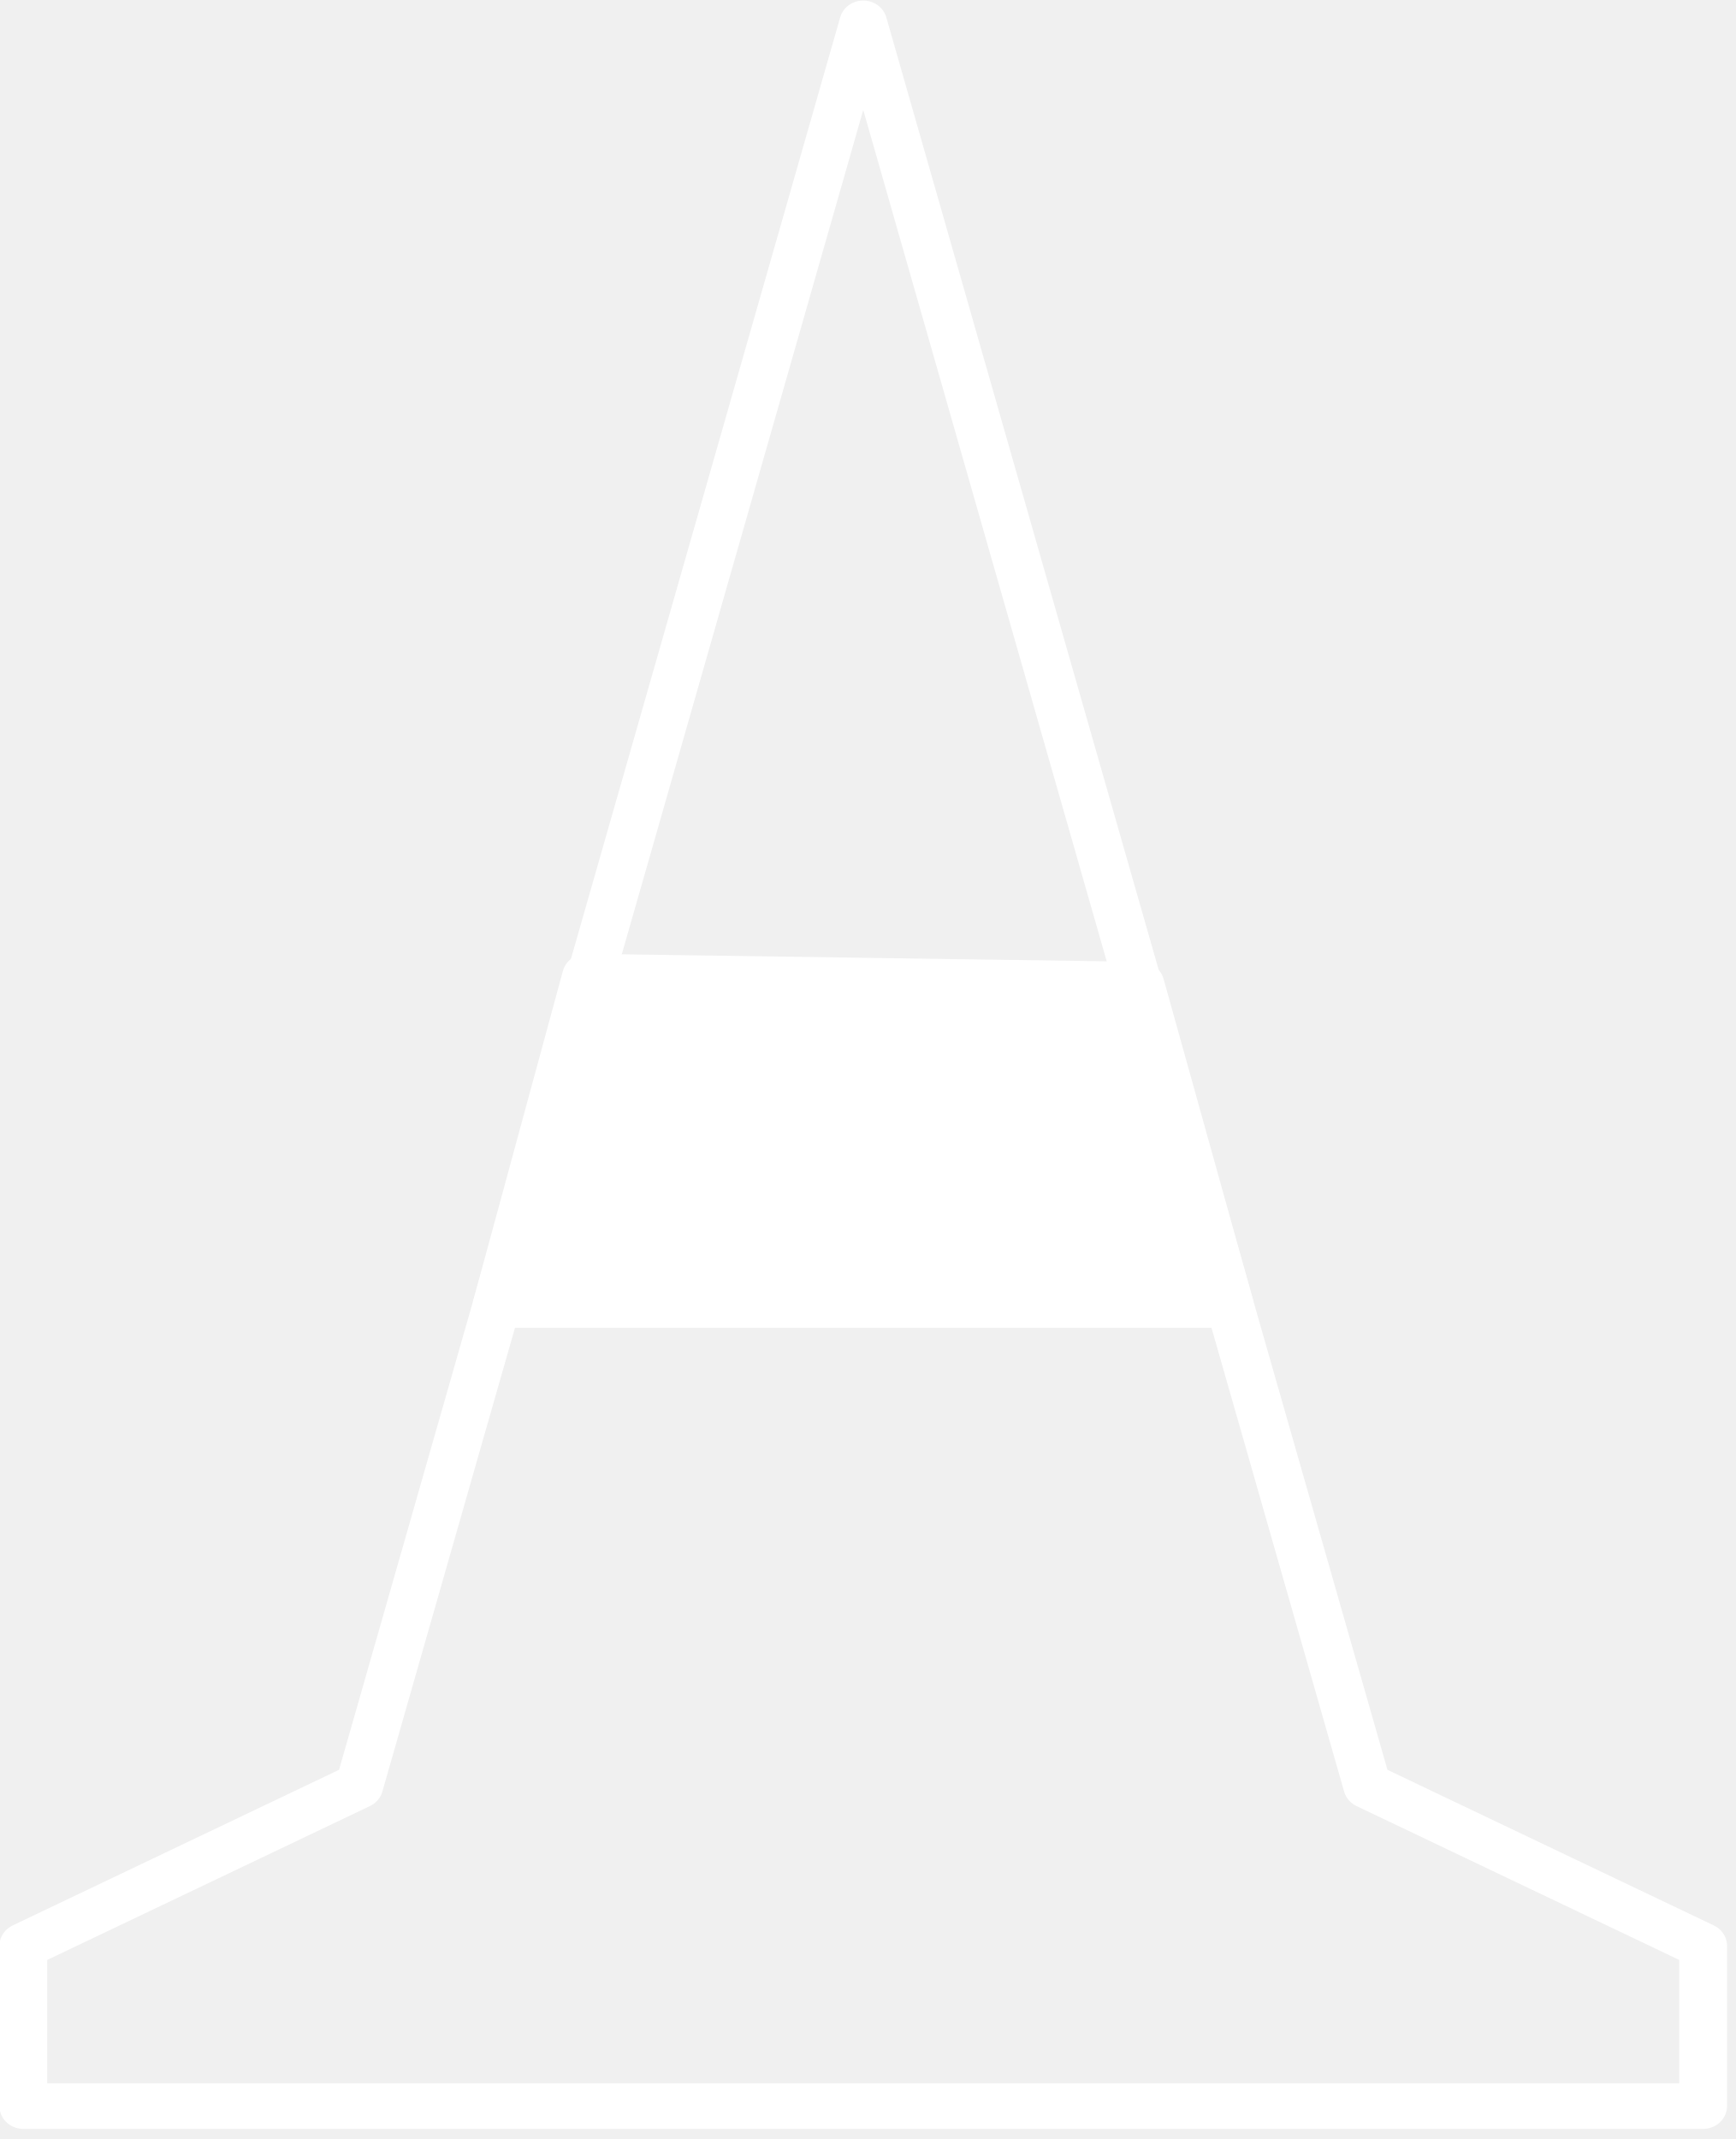
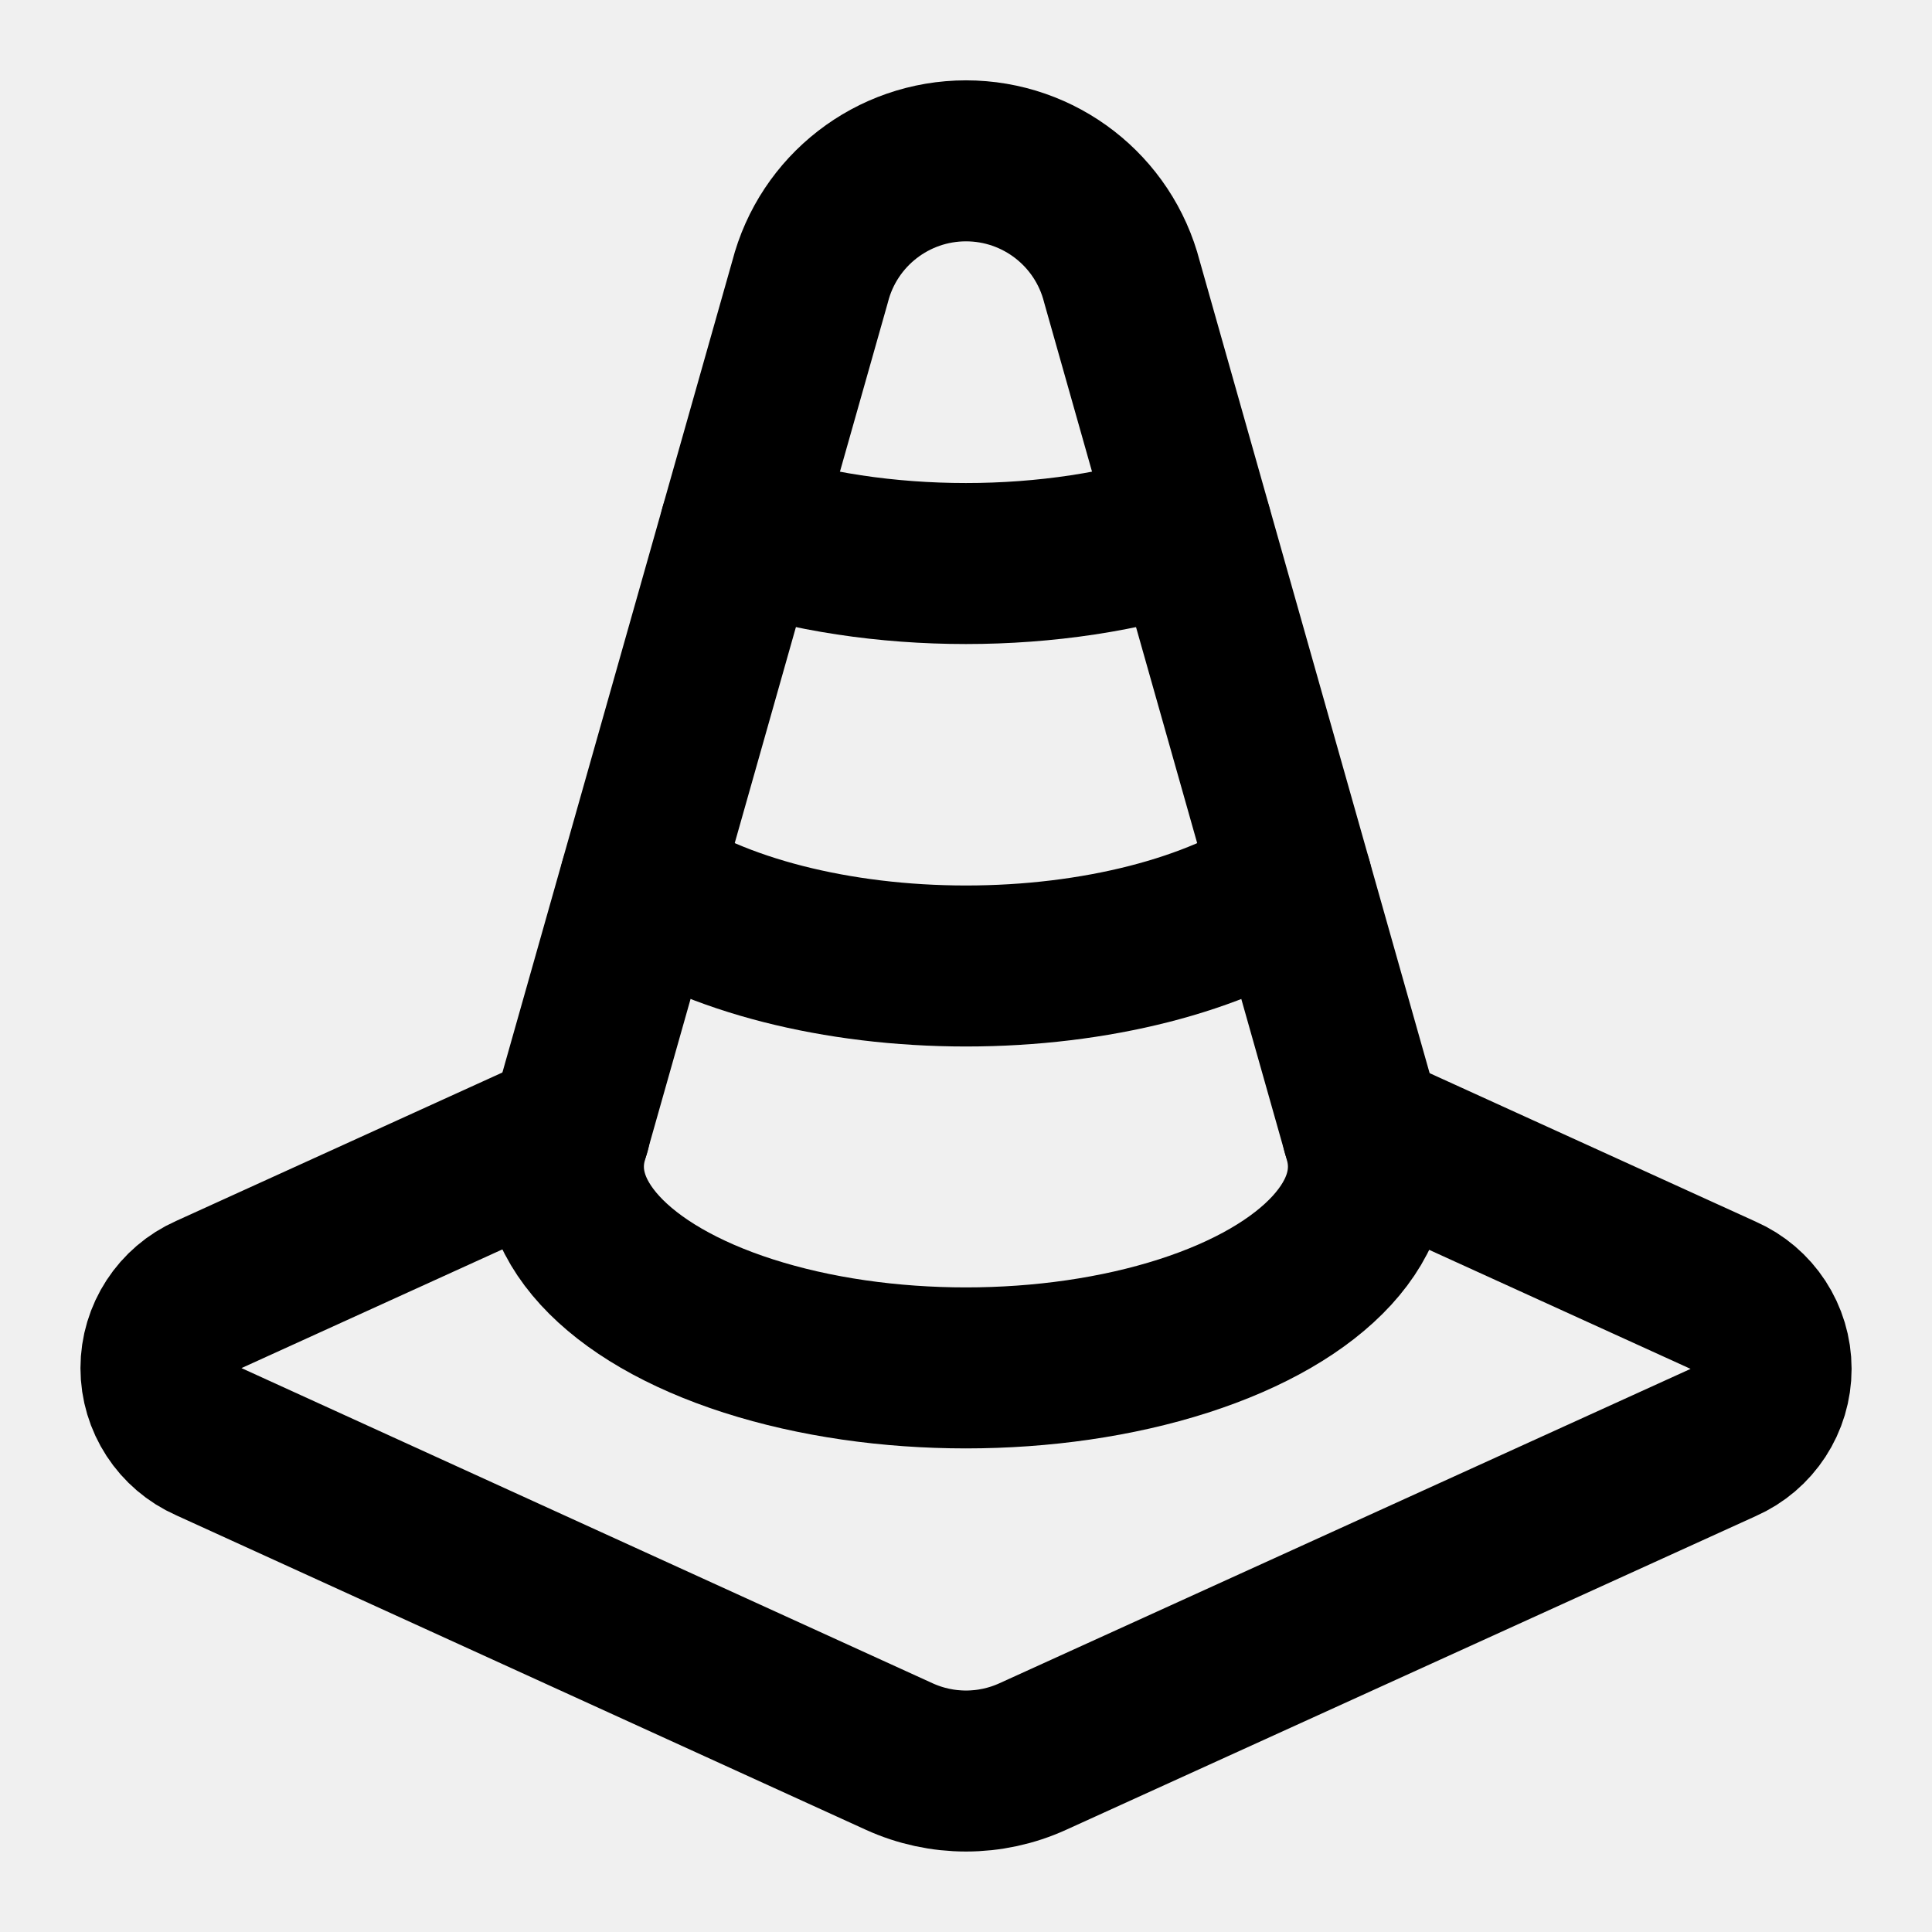
- <svg xmlns="http://www.w3.org/2000/svg" width="100%" height="100%" viewBox="0 0 155 191" version="1.1" xml:space="preserve" style="fill-rule:evenodd;clip-rule:evenodd;stroke-linecap:round;stroke-linejoin:round;stroke-miterlimit:1.5;">
-   <g transform="matrix(1,0,0,1,-2322.917,-203.4067)">
-     <g transform="matrix(0.75,0,0,0.715291,570,76.73756)">
-       <path d="M2440,180L2500,400L2540,420L2540,440L2340,440L2340,420L2380,400L2440,180Z" style="fill:none;stroke:white;stroke-width:5.69px;" />
-     </g>
-     <g transform="matrix(0.75,0,0,0.715291,570,76.73756)">
-       <path d="M2396.364,340L2483.636,340L2473,300L2407,299L2396.364,340Z" style="fill:white;stroke:white;stroke-width:5.69px;" />
-     </g>
-   </g>
+ <svg xmlns="http://www.w3.org/2000/svg" width="24" height="24" viewBox="0 0 24 24" fill="none" stroke="currentColor" stroke-width="2" stroke-linecap="round" stroke-linejoin="round" class="lucide lucide-traffic-cone-icon lucide-traffic-cone">
+   <path d="M16.05 10.966a5 2.5 0 0 1-8.1 0" />
+   <path d="m16.923 14.049 4.48 2.04a1 1 0 0 1 .001 1.831l-8.574 3.9a2 2 0 0 1-1.66 0l-8.574-3.91a1 1 0 0 1 0-1.83l4.484-2.04" />
+   <path d="M16.949 14.14a5 2.5 0 1 1-9.9 0L10.063 3.5a2 2 0 0 1 3.874 0z" />
+   <path d="M9.194 6.57a5 2.5 0 0 0 5.61 0" />
</svg>
